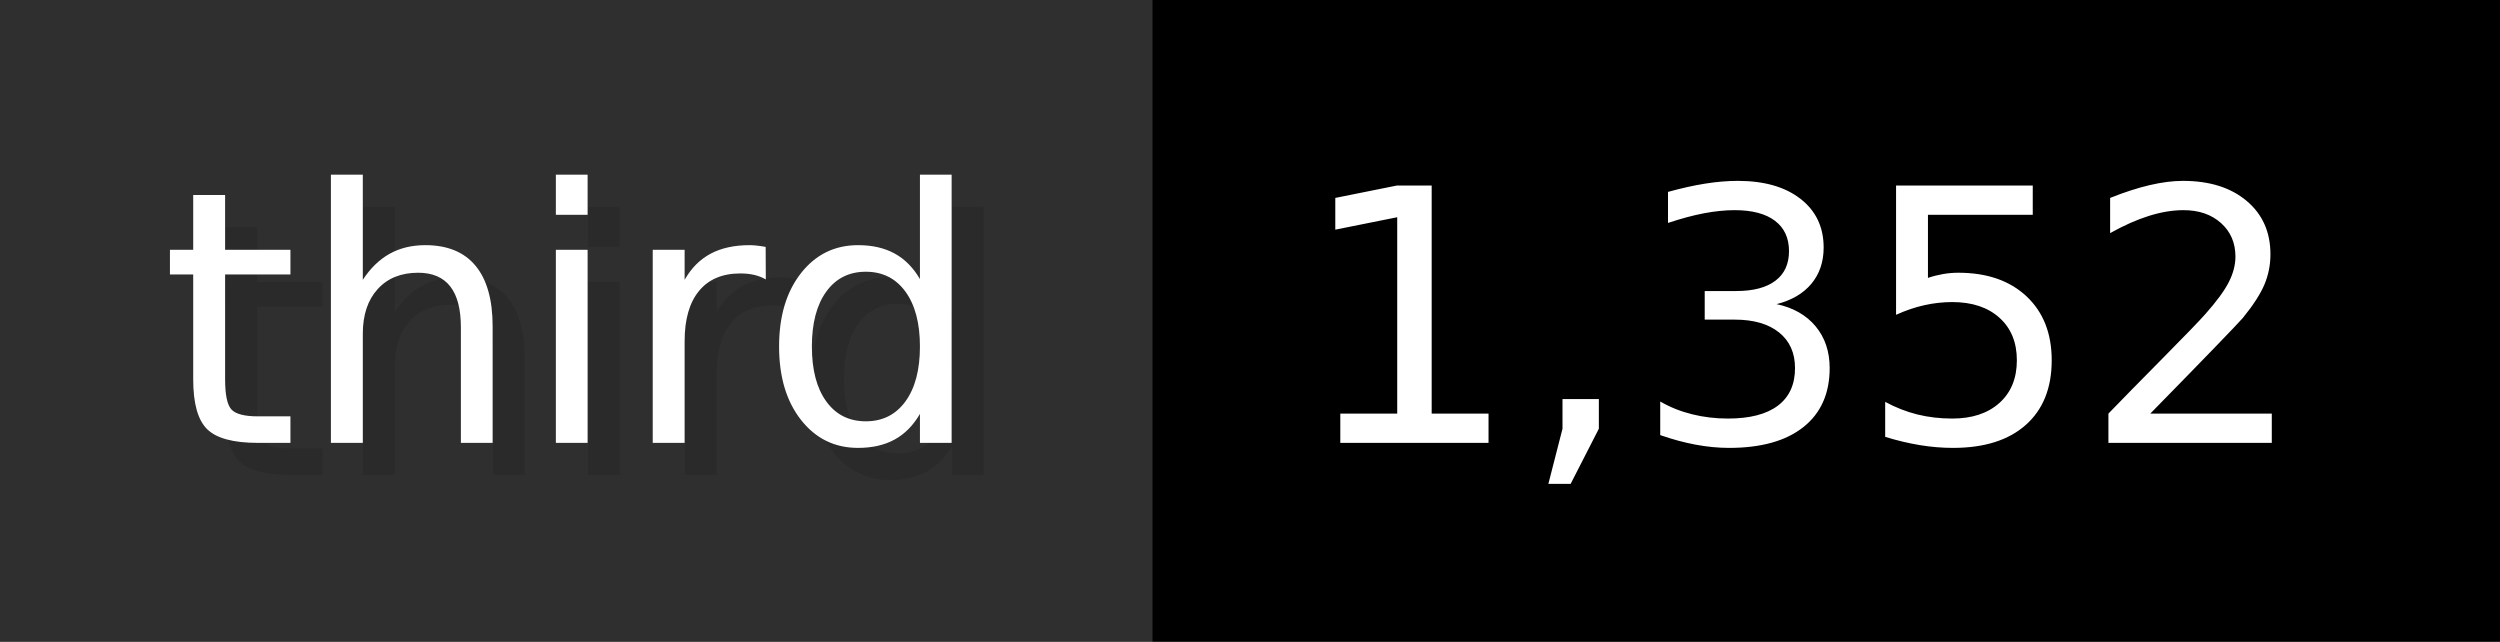
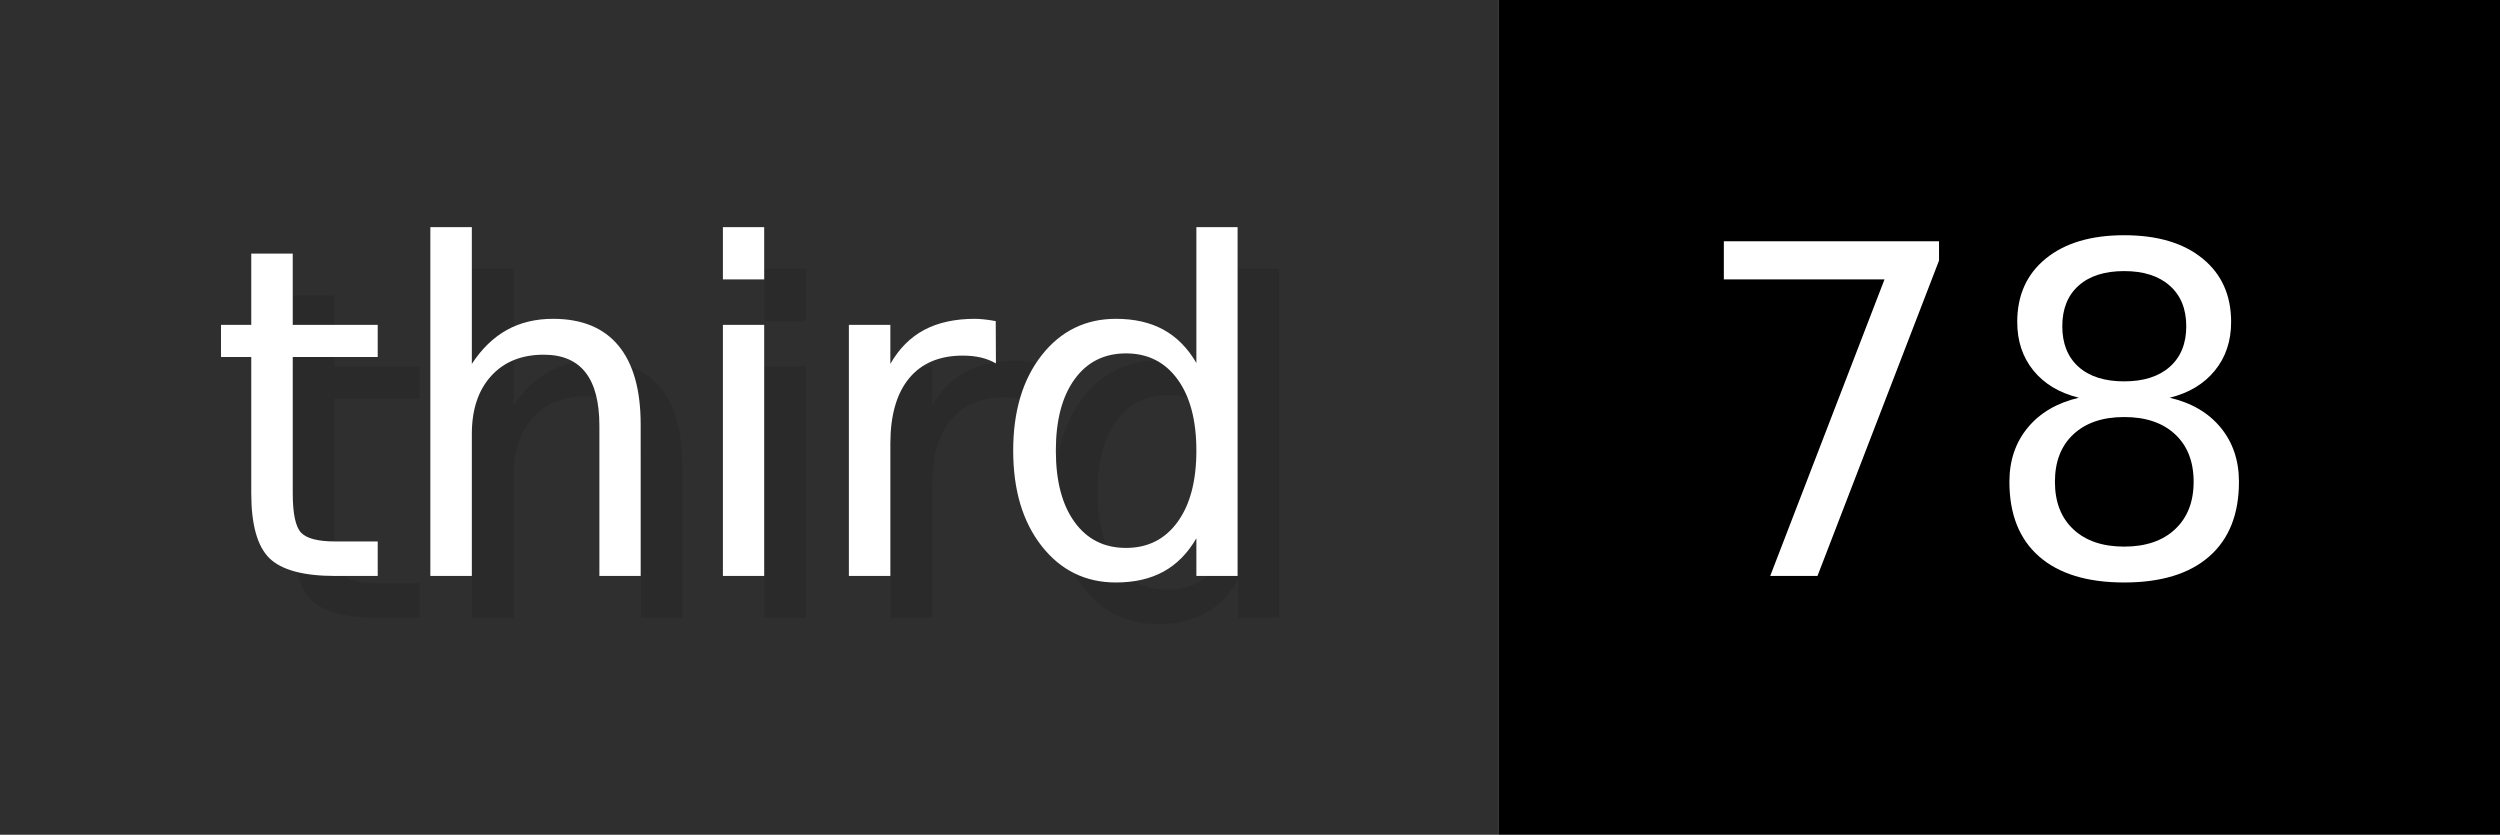
- <svg xmlns="http://www.w3.org/2000/svg" width="77.9" height="20" viewBox="0 0 779 200" role="img" aria-label="third: 1,352">
+ <svg xmlns="http://www.w3.org/2000/svg" width="59.9" height="20" viewBox="0 0 599 200" role="img" aria-label="third: 78">
  <g>
    <rect fill="#2F2F2F" width="359" height="200" />
-     <rect fill="#" x="359" width="420" height="200" />
+     <rect fill="#" x="359" width="240" height="200" />
  </g>
  <g aria-hidden="true" fill="#fff" text-anchor="start" font-family="Verdana,DejaVu Sans,sans-serif" font-size="110">
    <text x="60" y="148" textLength="259" fill="#000" opacity="0.1">third</text>
    <text x="50" y="138" textLength="259">third</text>
-     <text x="414" y="148" textLength="320" fill="#000" opacity="0.1">1,352</text>
-     <text x="404" y="138" textLength="320">1,352</text>
+     <text x="414" y="148" textLength="140" fill="#000" opacity="0.1">78</text>
+     <text x="404" y="138" textLength="140">78</text>
  </g>
</svg>
